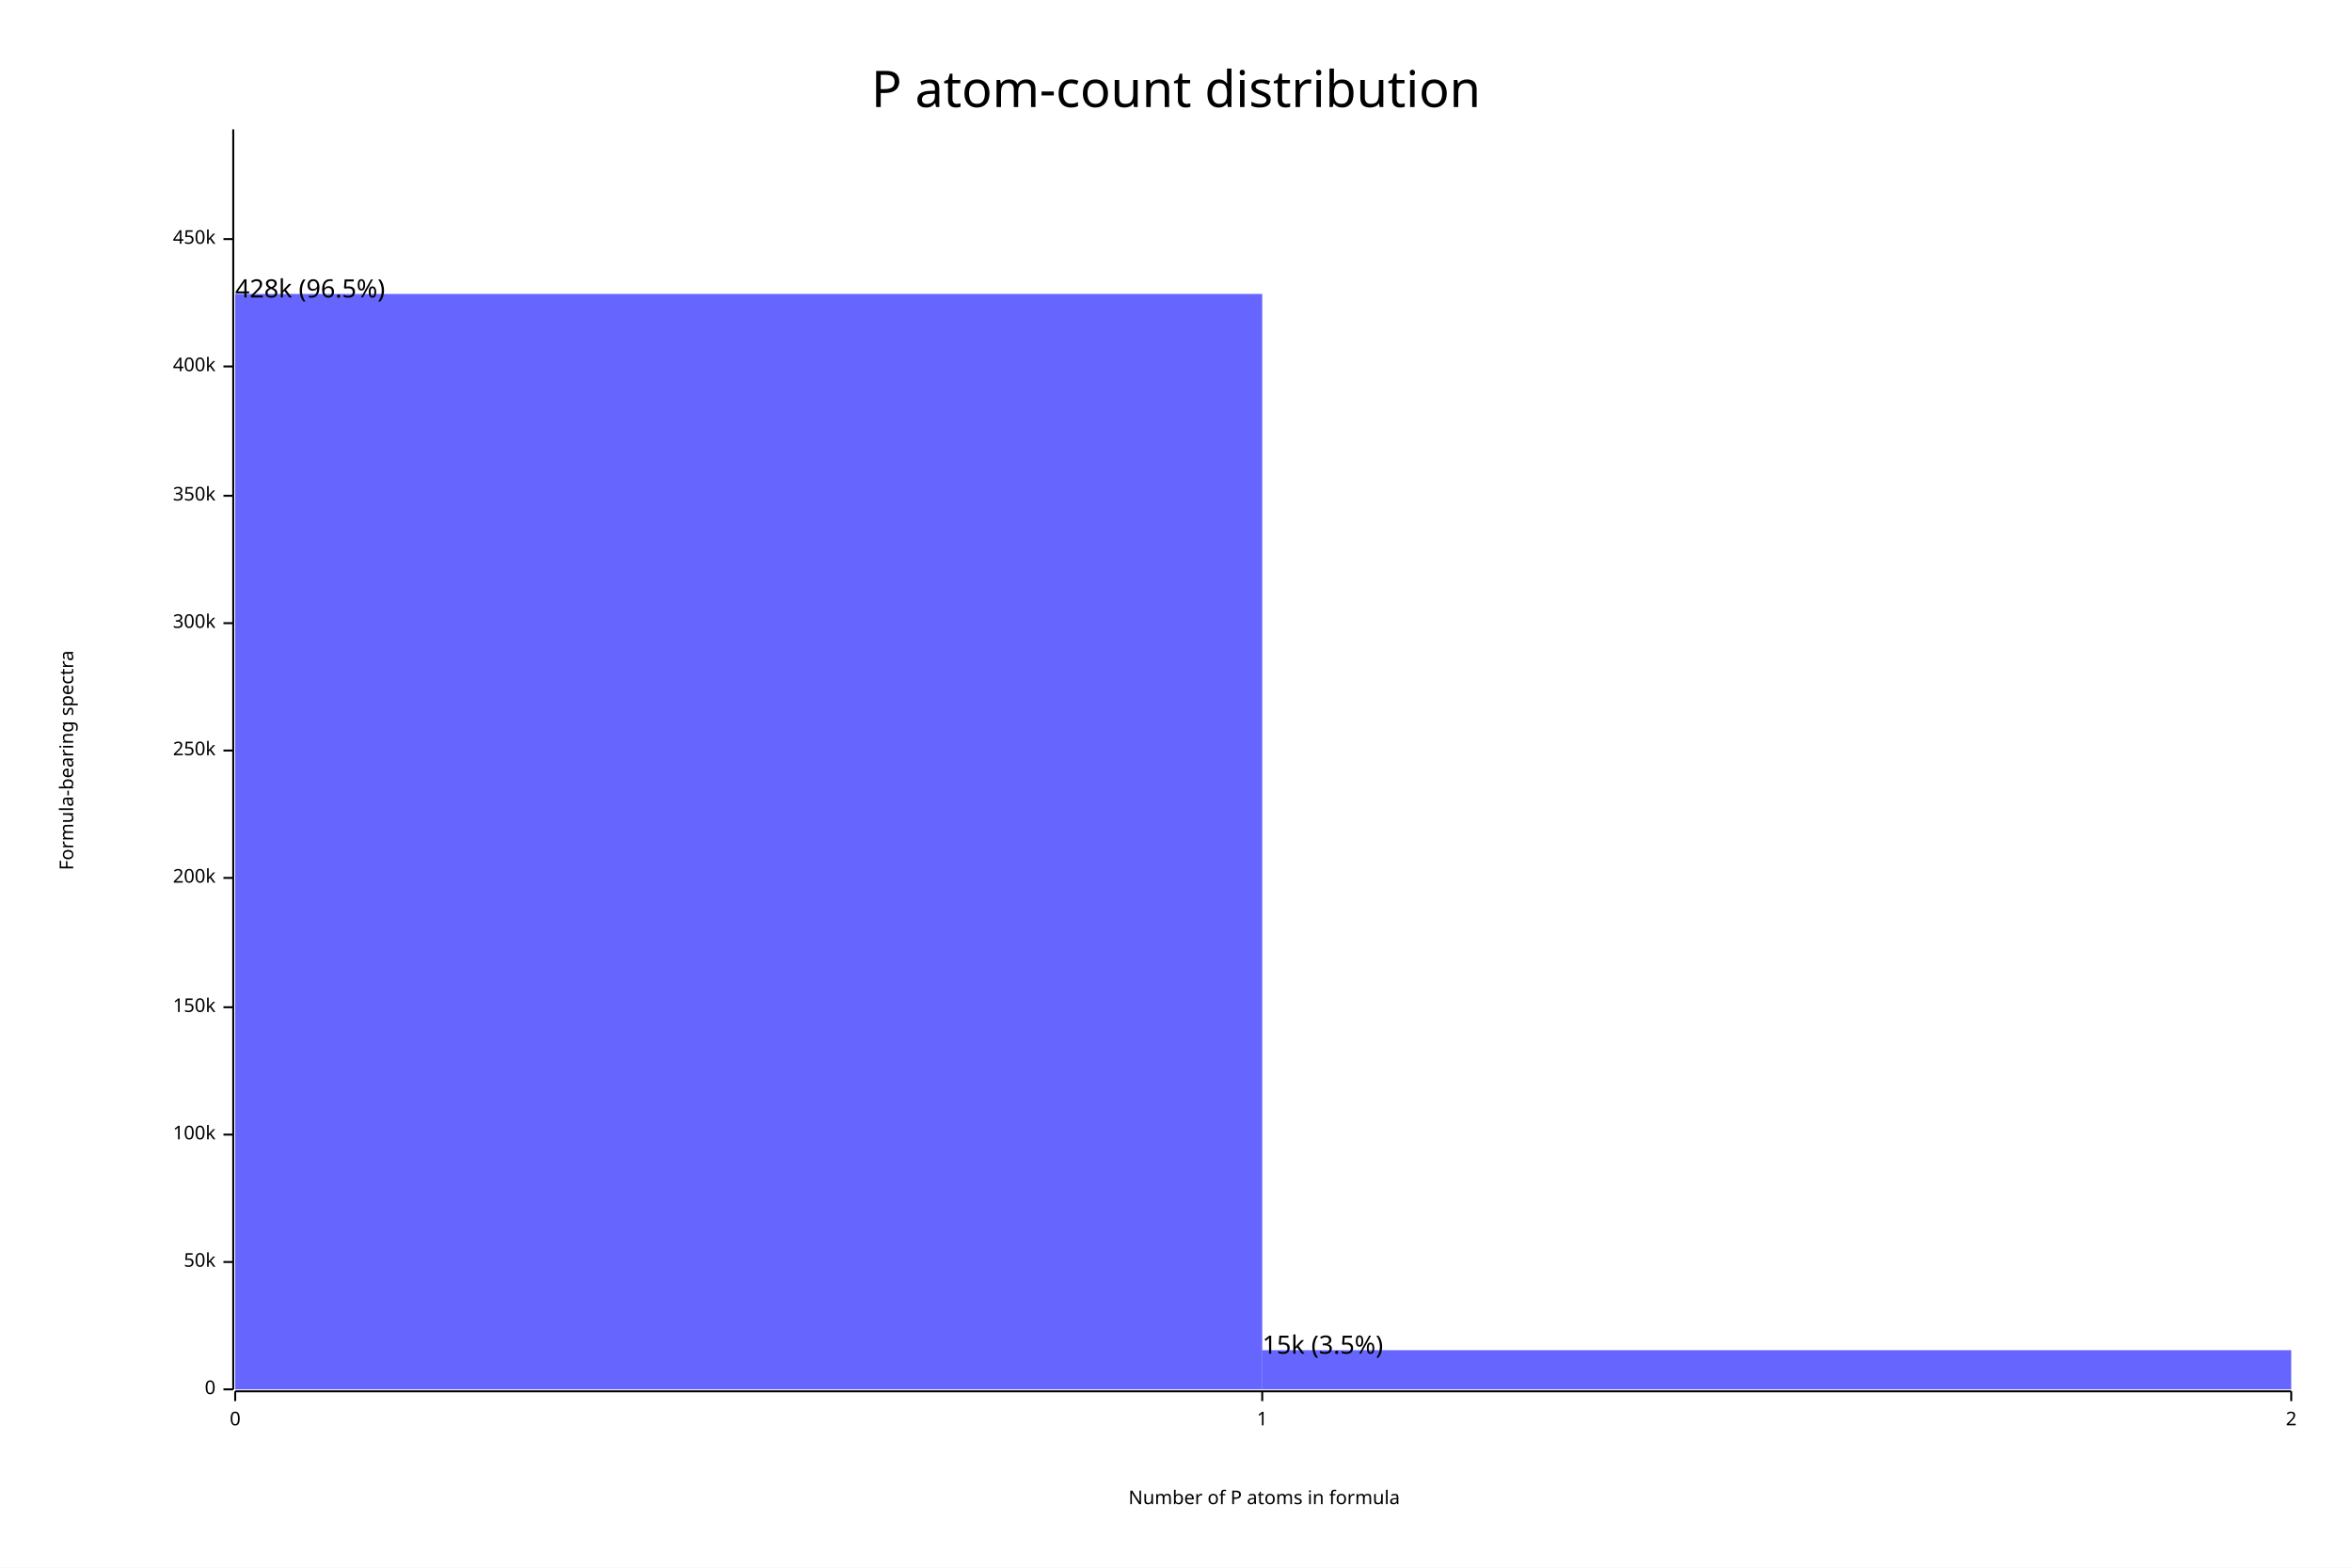
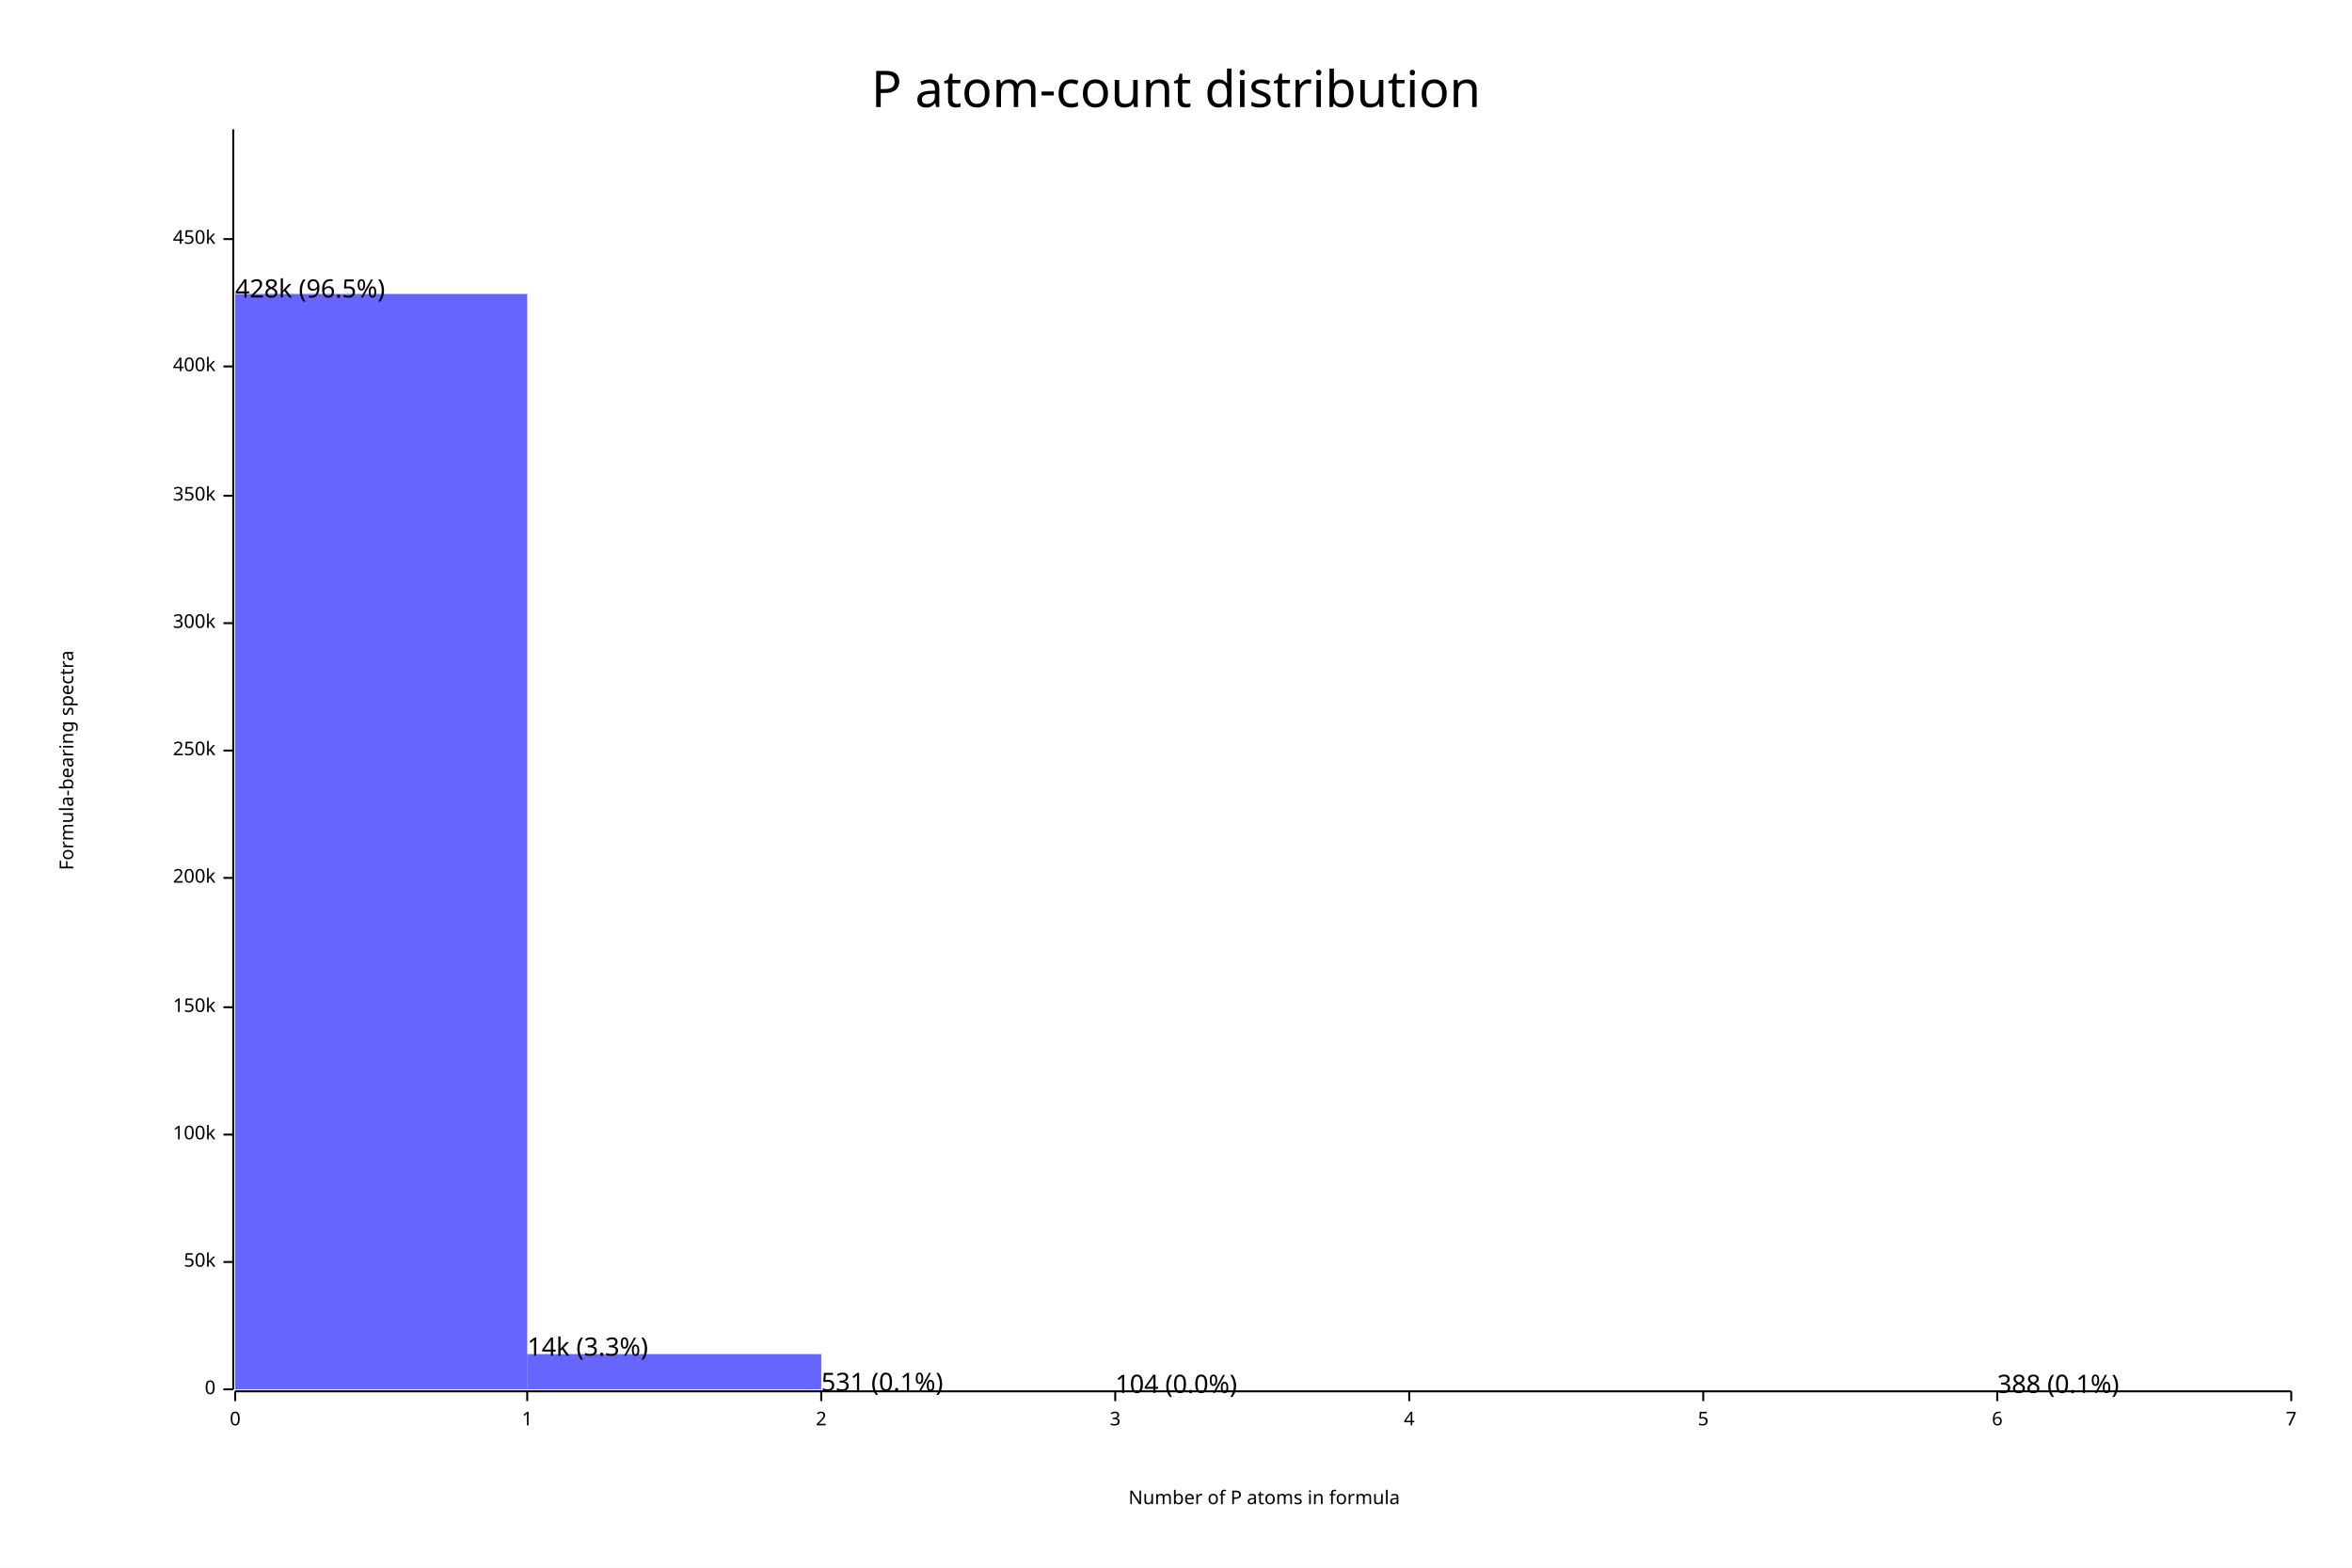
<svg xmlns="http://www.w3.org/2000/svg" width="1200" height="800" viewBox="0 0 1200 800">
  <rect x="0" y="0" width="1200" height="800" opacity="1" fill="#FFFFFF" stroke="none" />
  <text x="600" y="35" dy="0.76em" text-anchor="middle" font-family="sans-serif" font-size="25.806" opacity="1" fill="#000000">
P atom-count distribution
</text>
  <text x="30" y="388" dy="0.76em" text-anchor="middle" font-family="sans-serif" font-size="9.677" opacity="1" fill="#000000" transform="rotate(270, 30, 388)">
Formula-bearing spectra
</text>
  <text x="645" y="770" dy="-0.5ex" text-anchor="middle" font-family="sans-serif" font-size="9.677" opacity="1" fill="#000000">
Number of P atoms in formula
</text>
  <polyline fill="none" opacity="1" stroke="#000000" stroke-width="1" points="119,66 119,709 " />
  <text x="110" y="709" dy="0.5ex" text-anchor="end" font-family="sans-serif" font-size="9.677" opacity="1" fill="#000000">
0
</text>
  <polyline fill="none" opacity="1" stroke="#000000" stroke-width="1" points="114,709 119,709 " />
  <text x="110" y="644" dy="0.5ex" text-anchor="end" font-family="sans-serif" font-size="9.677" opacity="1" fill="#000000">
50k
</text>
  <polyline fill="none" opacity="1" stroke="#000000" stroke-width="1" points="114,644 119,644 " />
  <text x="110" y="579" dy="0.5ex" text-anchor="end" font-family="sans-serif" font-size="9.677" opacity="1" fill="#000000">
100k
</text>
  <polyline fill="none" opacity="1" stroke="#000000" stroke-width="1" points="114,579 119,579 " />
  <text x="110" y="514" dy="0.5ex" text-anchor="end" font-family="sans-serif" font-size="9.677" opacity="1" fill="#000000">
150k
</text>
  <polyline fill="none" opacity="1" stroke="#000000" stroke-width="1" points="114,514 119,514 " />
  <text x="110" y="448" dy="0.5ex" text-anchor="end" font-family="sans-serif" font-size="9.677" opacity="1" fill="#000000">
200k
</text>
  <polyline fill="none" opacity="1" stroke="#000000" stroke-width="1" points="114,448 119,448 " />
  <text x="110" y="383" dy="0.5ex" text-anchor="end" font-family="sans-serif" font-size="9.677" opacity="1" fill="#000000">
250k
</text>
  <polyline fill="none" opacity="1" stroke="#000000" stroke-width="1" points="114,383 119,383 " />
  <text x="110" y="318" dy="0.5ex" text-anchor="end" font-family="sans-serif" font-size="9.677" opacity="1" fill="#000000">
300k
</text>
  <polyline fill="none" opacity="1" stroke="#000000" stroke-width="1" points="114,318 119,318 " />
  <text x="110" y="253" dy="0.5ex" text-anchor="end" font-family="sans-serif" font-size="9.677" opacity="1" fill="#000000">
350k
</text>
  <polyline fill="none" opacity="1" stroke="#000000" stroke-width="1" points="114,253 119,253 " />
  <text x="110" y="187" dy="0.5ex" text-anchor="end" font-family="sans-serif" font-size="9.677" opacity="1" fill="#000000">
400k
</text>
  <polyline fill="none" opacity="1" stroke="#000000" stroke-width="1" points="114,187 119,187 " />
  <text x="110" y="122" dy="0.5ex" text-anchor="end" font-family="sans-serif" font-size="9.677" opacity="1" fill="#000000">
450k
</text>
  <polyline fill="none" opacity="1" stroke="#000000" stroke-width="1" points="114,122 119,122 " />
  <polyline fill="none" opacity="1" stroke="#000000" stroke-width="1" points="120,710 1169,710 " />
  <text x="120" y="720" dy="0.76em" text-anchor="middle" font-family="sans-serif" font-size="9.677" opacity="1" fill="#000000">
0
</text>
  <polyline fill="none" opacity="1" stroke="#000000" stroke-width="1" points="120,710 120,715 " />
-   <text x="644" y="720" dy="0.76em" text-anchor="middle" font-family="sans-serif" font-size="9.677" opacity="1" fill="#000000">
+   <text x="269" y="720" dy="0.76em" text-anchor="middle" font-family="sans-serif" font-size="9.677" opacity="1" fill="#000000">
1
</text>
-   <polyline fill="none" opacity="1" stroke="#000000" stroke-width="1" points="644,710 644,715 " />
-   <text x="1169" y="720" dy="0.76em" text-anchor="middle" font-family="sans-serif" font-size="9.677" opacity="1" fill="#000000">
+   <polyline fill="none" opacity="1" stroke="#000000" stroke-width="1" points="269,710 269,715 " />
+   <text x="419" y="720" dy="0.76em" text-anchor="middle" font-family="sans-serif" font-size="9.677" opacity="1" fill="#000000">
2
</text>
+   <polyline fill="none" opacity="1" stroke="#000000" stroke-width="1" points="419,710 419,715 " />
+   <text x="569" y="720" dy="0.76em" text-anchor="middle" font-family="sans-serif" font-size="9.677" opacity="1" fill="#000000">
+ 3
+ </text>
+   <polyline fill="none" opacity="1" stroke="#000000" stroke-width="1" points="569,710 569,715 " />
+   <text x="719" y="720" dy="0.76em" text-anchor="middle" font-family="sans-serif" font-size="9.677" opacity="1" fill="#000000">
+ 4
+ </text>
+   <polyline fill="none" opacity="1" stroke="#000000" stroke-width="1" points="719,710 719,715 " />
+   <text x="869" y="720" dy="0.76em" text-anchor="middle" font-family="sans-serif" font-size="9.677" opacity="1" fill="#000000">
+ 5
+ </text>
+   <polyline fill="none" opacity="1" stroke="#000000" stroke-width="1" points="869,710 869,715 " />
+   <text x="1019" y="720" dy="0.76em" text-anchor="middle" font-family="sans-serif" font-size="9.677" opacity="1" fill="#000000">
+ 6
+ </text>
+   <polyline fill="none" opacity="1" stroke="#000000" stroke-width="1" points="1019,710 1019,715 " />
+   <text x="1169" y="720" dy="0.76em" text-anchor="middle" font-family="sans-serif" font-size="9.677" opacity="1" fill="#000000">
+ 7
+ </text>
  <polyline fill="none" opacity="1" stroke="#000000" stroke-width="1" points="1169,710 1169,715 " />
-   <rect x="120" y="150" width="524" height="559" opacity="0.6" fill="#0000FF" stroke="none" />
-   <rect x="644" y="689" width="525" height="20" opacity="0.6" fill="#0000FF" stroke="none" />
+   <rect x="120" y="150" width="149" height="559" opacity="0.6" fill="#0000FF" stroke="none" />
+   <rect x="269" y="691" width="150" height="18" opacity="0.6" fill="#0000FF" stroke="none" />
+   <rect x="419" y="709" width="150" height="0" opacity="0.6" fill="#0000FF" stroke="none" />
+   <rect x="569" y="709" width="150" height="0" opacity="0.6" fill="#0000FF" stroke="none" />
+   <rect x="1019" y="709" width="150" height="0" opacity="0.6" fill="#0000FF" stroke="none" />
  <text x="120" y="142" dy="0.76em" text-anchor="start" font-family="sans-serif" font-size="12.903" opacity="1" fill="#000000">
428k (96.5%)
</text>
-   <text x="644" y="681" dy="0.76em" text-anchor="start" font-family="sans-serif" font-size="12.903" opacity="1" fill="#000000">
- 15k (3.5%)
+   <text x="269" y="682" dy="0.76em" text-anchor="start" font-family="sans-serif" font-size="12.903" opacity="1" fill="#000000">
+ 14k (3.3%)
+ </text>
+   <text x="419" y="700" dy="0.76em" text-anchor="start" font-family="sans-serif" font-size="12.903" opacity="1" fill="#000000">
+ 531 (0.1%)
+ </text>
+   <text x="569" y="701" dy="0.76em" text-anchor="start" font-family="sans-serif" font-size="12.903" opacity="1" fill="#000000">
+ 104 (0.0%)
+ </text>
+   <text x="1019" y="701" dy="0.76em" text-anchor="start" font-family="sans-serif" font-size="12.903" opacity="1" fill="#000000">
+ 388 (0.1%)
</text>
</svg>
